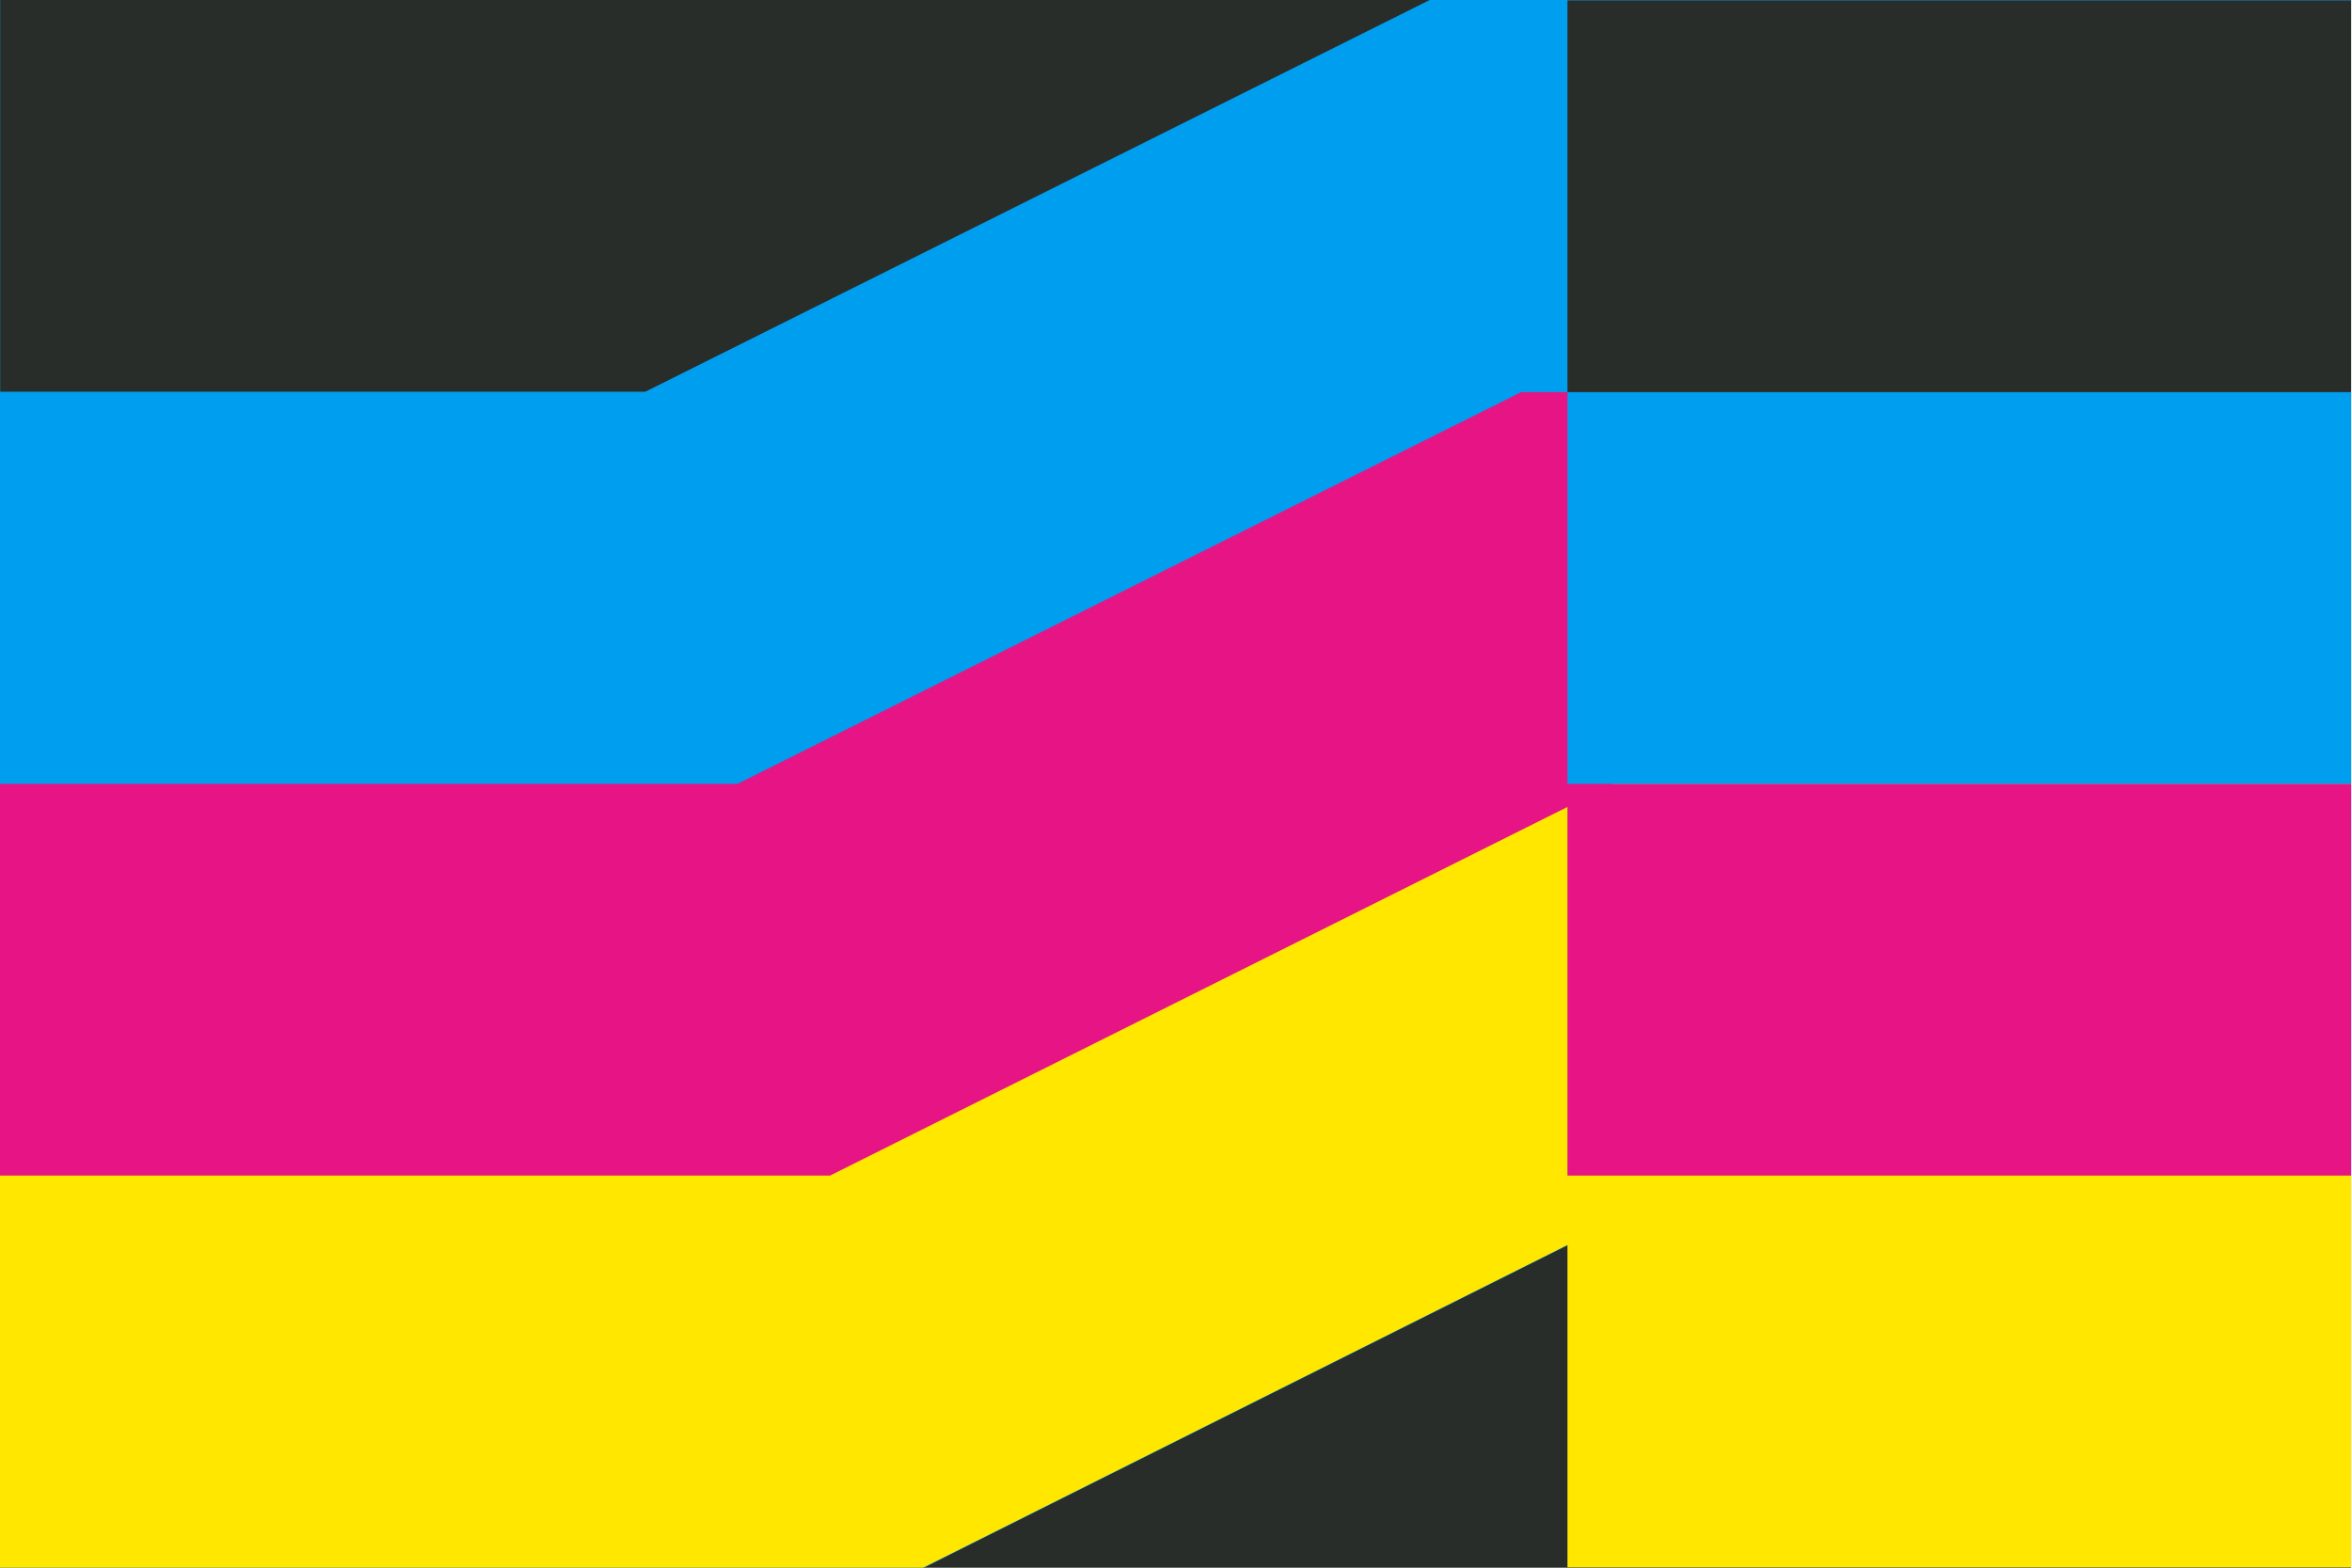
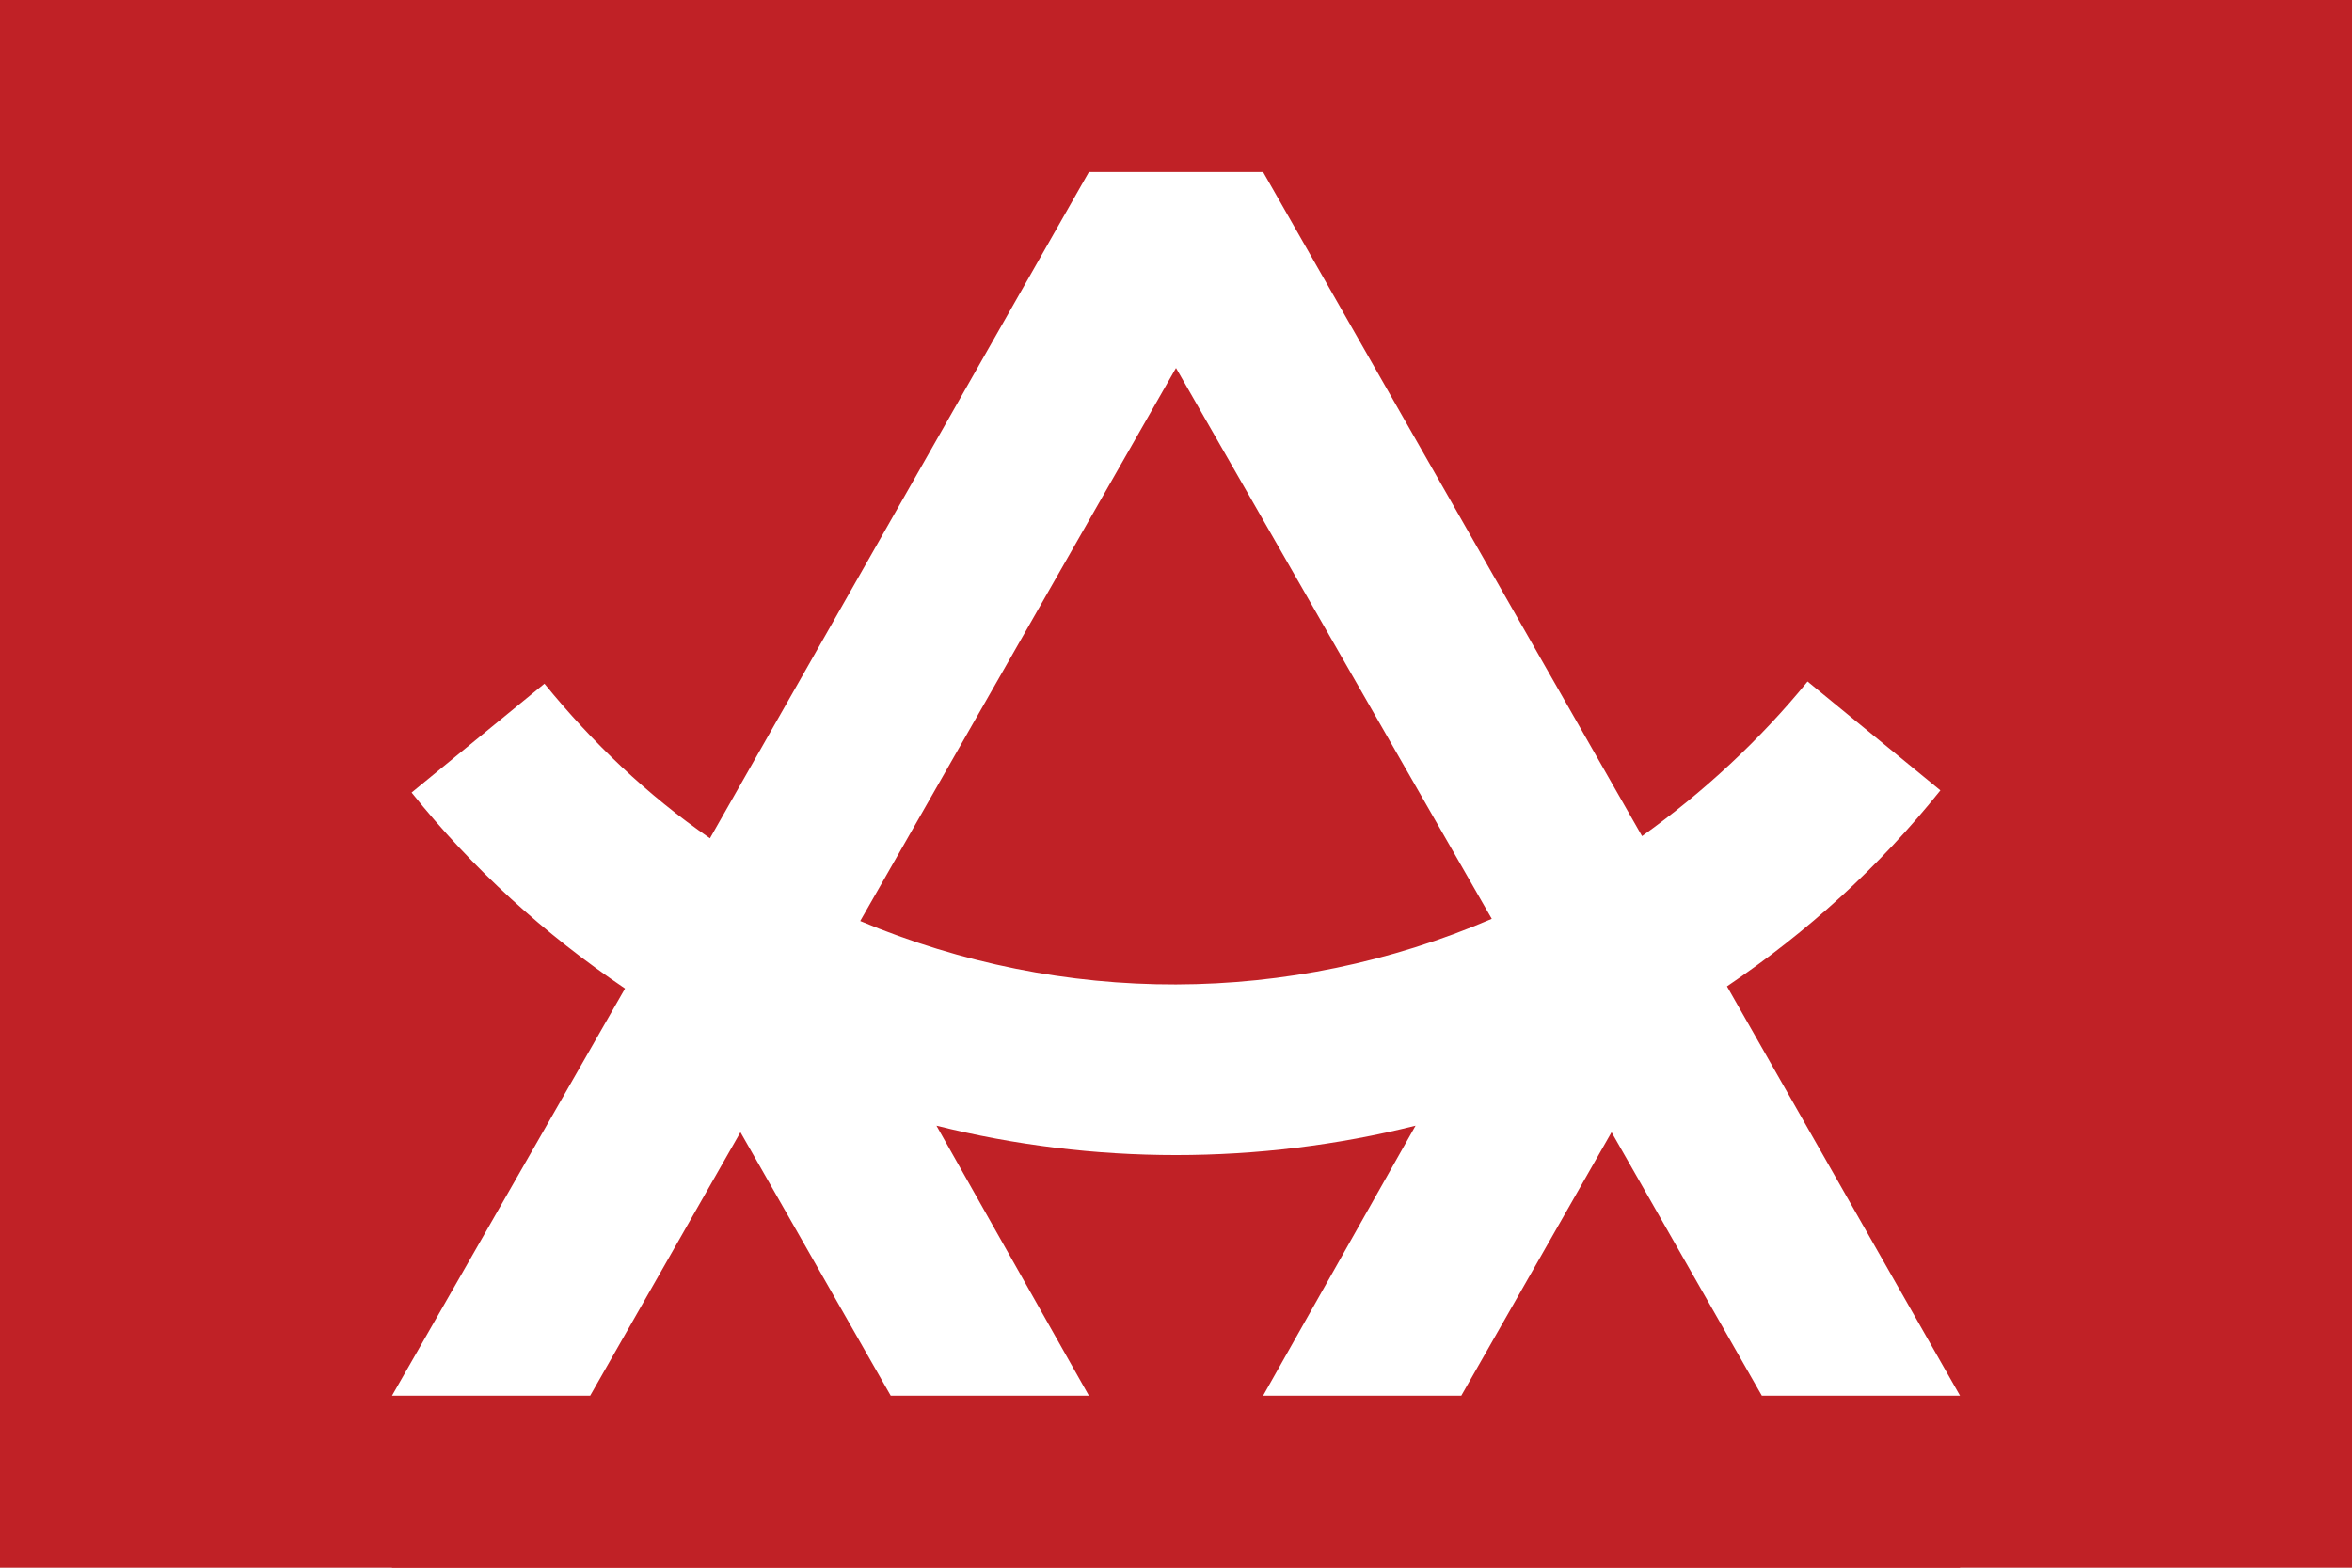
- <svg xmlns="http://www.w3.org/2000/svg" width="9pt" height="6pt" viewBox="0 0 3.175 2.117" version="1.1" id="svg1230">
-   <defs id="defs1224" />
-   <g id="layer1">
-     <rect style="fill:#292d29;fill-opacity:1;stroke-width:0.065;stroke-linecap:square;stroke-miterlimit:4;stroke-dasharray:none" id="rect885-7" width="3.175" height="2.117" x="-0.001" y="-3.090016e-06" />
-     <path id="path2122" style="color:#000000;font-style:normal;font-variant:normal;font-weight:normal;font-stretch:normal;font-size:medium;line-height:normal;font-family:sans-serif;font-variant-ligatures:normal;font-variant-position:normal;font-variant-caps:normal;font-variant-numeric:normal;font-variant-alternates:normal;font-variant-east-asian:normal;font-feature-settings:normal;font-variation-settings:normal;text-indent:0;text-align:start;text-decoration:none;text-decoration-line:none;text-decoration-style:solid;text-decoration-color:#000000;letter-spacing:normal;word-spacing:normal;text-transform:none;writing-mode:lr-tb;direction:ltr;text-orientation:mixed;dominant-baseline:auto;baseline-shift:baseline;text-anchor:start;white-space:normal;shape-padding:0;shape-margin:0;inline-size:0;clip-rule:nonzero;display:inline;overflow:visible;visibility:visible;isolation:auto;mix-blend-mode:normal;color-interpolation:sRGB;color-interpolation-filters:linearRGB;solid-color:#000000;solid-opacity:1;vector-effect:none;fill:#009eef;fill-opacity:1;fill-rule:nonzero;stroke:none;stroke-width:1.587;stroke-linecap:butt;stroke-linejoin:miter;stroke-miterlimit:4;stroke-dasharray:none;stroke-dashoffset:0;stroke-opacity:1;color-rendering:auto;image-rendering:auto;shape-rendering:auto;text-rendering:auto;enable-background:accumulate;stop-color:#000000" d="M -5.1593e-4,0 V 2.117 H 1.247 L 2.303,1.588 H 3.174 V 0 H 1.93 L 0.871,0.529 H 0 V 0 Z" />
-     <path id="path2122-6" style="color:#000000;font-style:normal;font-variant:normal;font-weight:normal;font-stretch:normal;font-size:medium;line-height:normal;font-family:sans-serif;font-variant-ligatures:normal;font-variant-position:normal;font-variant-caps:normal;font-variant-numeric:normal;font-variant-alternates:normal;font-variant-east-asian:normal;font-feature-settings:normal;font-variation-settings:normal;text-indent:0;text-align:start;text-decoration:none;text-decoration-line:none;text-decoration-style:solid;text-decoration-color:#000000;letter-spacing:normal;word-spacing:normal;text-transform:none;writing-mode:lr-tb;direction:ltr;text-orientation:mixed;dominant-baseline:auto;baseline-shift:baseline;text-anchor:start;white-space:normal;shape-padding:0;shape-margin:0;inline-size:0;clip-rule:nonzero;display:inline;overflow:visible;visibility:visible;isolation:auto;mix-blend-mode:normal;color-interpolation:sRGB;color-interpolation-filters:linearRGB;solid-color:#000000;solid-opacity:1;vector-effect:none;fill:#ffe700;fill-opacity:1;fill-rule:nonzero;stroke:none;stroke-width:1.587;stroke-linecap:butt;stroke-linejoin:miter;stroke-miterlimit:4;stroke-dasharray:none;stroke-dashoffset:0;stroke-opacity:1;color-rendering:auto;image-rendering:auto;shape-rendering:auto;text-rendering:auto;enable-background:accumulate;stop-color:#000000" d="M 2.116,0.794 1.058,1.323 h -1.059 v 0.794 H 1.246 L 2.302,1.588 H 3.174 V 0.794 Z" />
-     <path style="fill:none;stroke:#ffe700;stroke-width:0.529;stroke-linecap:butt;stroke-linejoin:miter;stroke-miterlimit:4;stroke-dasharray:none;stroke-opacity:1" d="M 2.116,1.852 H 3.174" id="path2069-2" />
-     <path style="fill:none;stroke:#e61484;stroke-width:0.529;stroke-linecap:butt;stroke-linejoin:miter;stroke-miterlimit:4;stroke-dasharray:none;stroke-opacity:1" d="M -5.1244e-4,1.323 H 1.058 l 1.058,-0.529 h 1.058" id="path2067" />
-     <path style="fill:none;stroke:#e61484;stroke-width:0.529;stroke-linecap:butt;stroke-linejoin:miter;stroke-miterlimit:4;stroke-dasharray:none;stroke-opacity:1" d="M 2.116,1.323 H 3.174" id="path2069" />
-     <path style="fill:none;stroke:#009eef;stroke-width:0.529;stroke-linecap:butt;stroke-linejoin:miter;stroke-miterlimit:4;stroke-dasharray:none;stroke-opacity:1" d="M 2.116,0.794 H 3.174" id="path2069-3" />
-     <path style="fill:none;stroke:#292d29;stroke-width:0.529;stroke-linecap:butt;stroke-linejoin:miter;stroke-miterlimit:4;stroke-dasharray:none;stroke-opacity:1" d="M 2.116,0.265 H 3.174" id="path2069-3-1" />
+ <svg xmlns="http://www.w3.org/2000/svg" version="1.1" id="_x30_" x="0px" y="0px" viewBox="0 0 108 72" style="enable-background:new 0 0 108 72;" xml:space="preserve">
+   <style type="text/css">
+ 	.st0{fill:#C02126;}
+ 	.st1{fill:#FFFFFF;}
+ </style>
+   <g>
+     <g id="LINE_00000000188624670649710440000002884363254202455743_">
+       <rect x="18" y="0" class="st0" width="72" height="72" />
+     </g>
+     <g id="LINE_00000037682276987361602000000011683000931191819176_">
+       <rect y="0" class="st0" width="108" height="72" />
+     </g>
+     <path class="st1" d="M79.3,45.3c3.7-2.5,7-5.5,9.8-9l-6.1-5c-2.2,2.7-4.8,5.1-7.6,7.1L58,7.9H50L32.6,38.5c-2.9-2-5.4-4.4-7.6-7.1   l-6.1,5c2.8,3.5,6.1,6.5,9.8,9L18,64.1h9.1L34,52l6.9,12.1H50L43,51.7c7.2,1.8,14.8,1.8,22,0L58,64.1h9.1L74,52l6.9,12.1H90   L79.3,45.3z M39.5,42.3L54,16.9l14.5,25.3C59.2,46.2,48.8,46.2,39.5,42.3z" />
  </g>
</svg>
